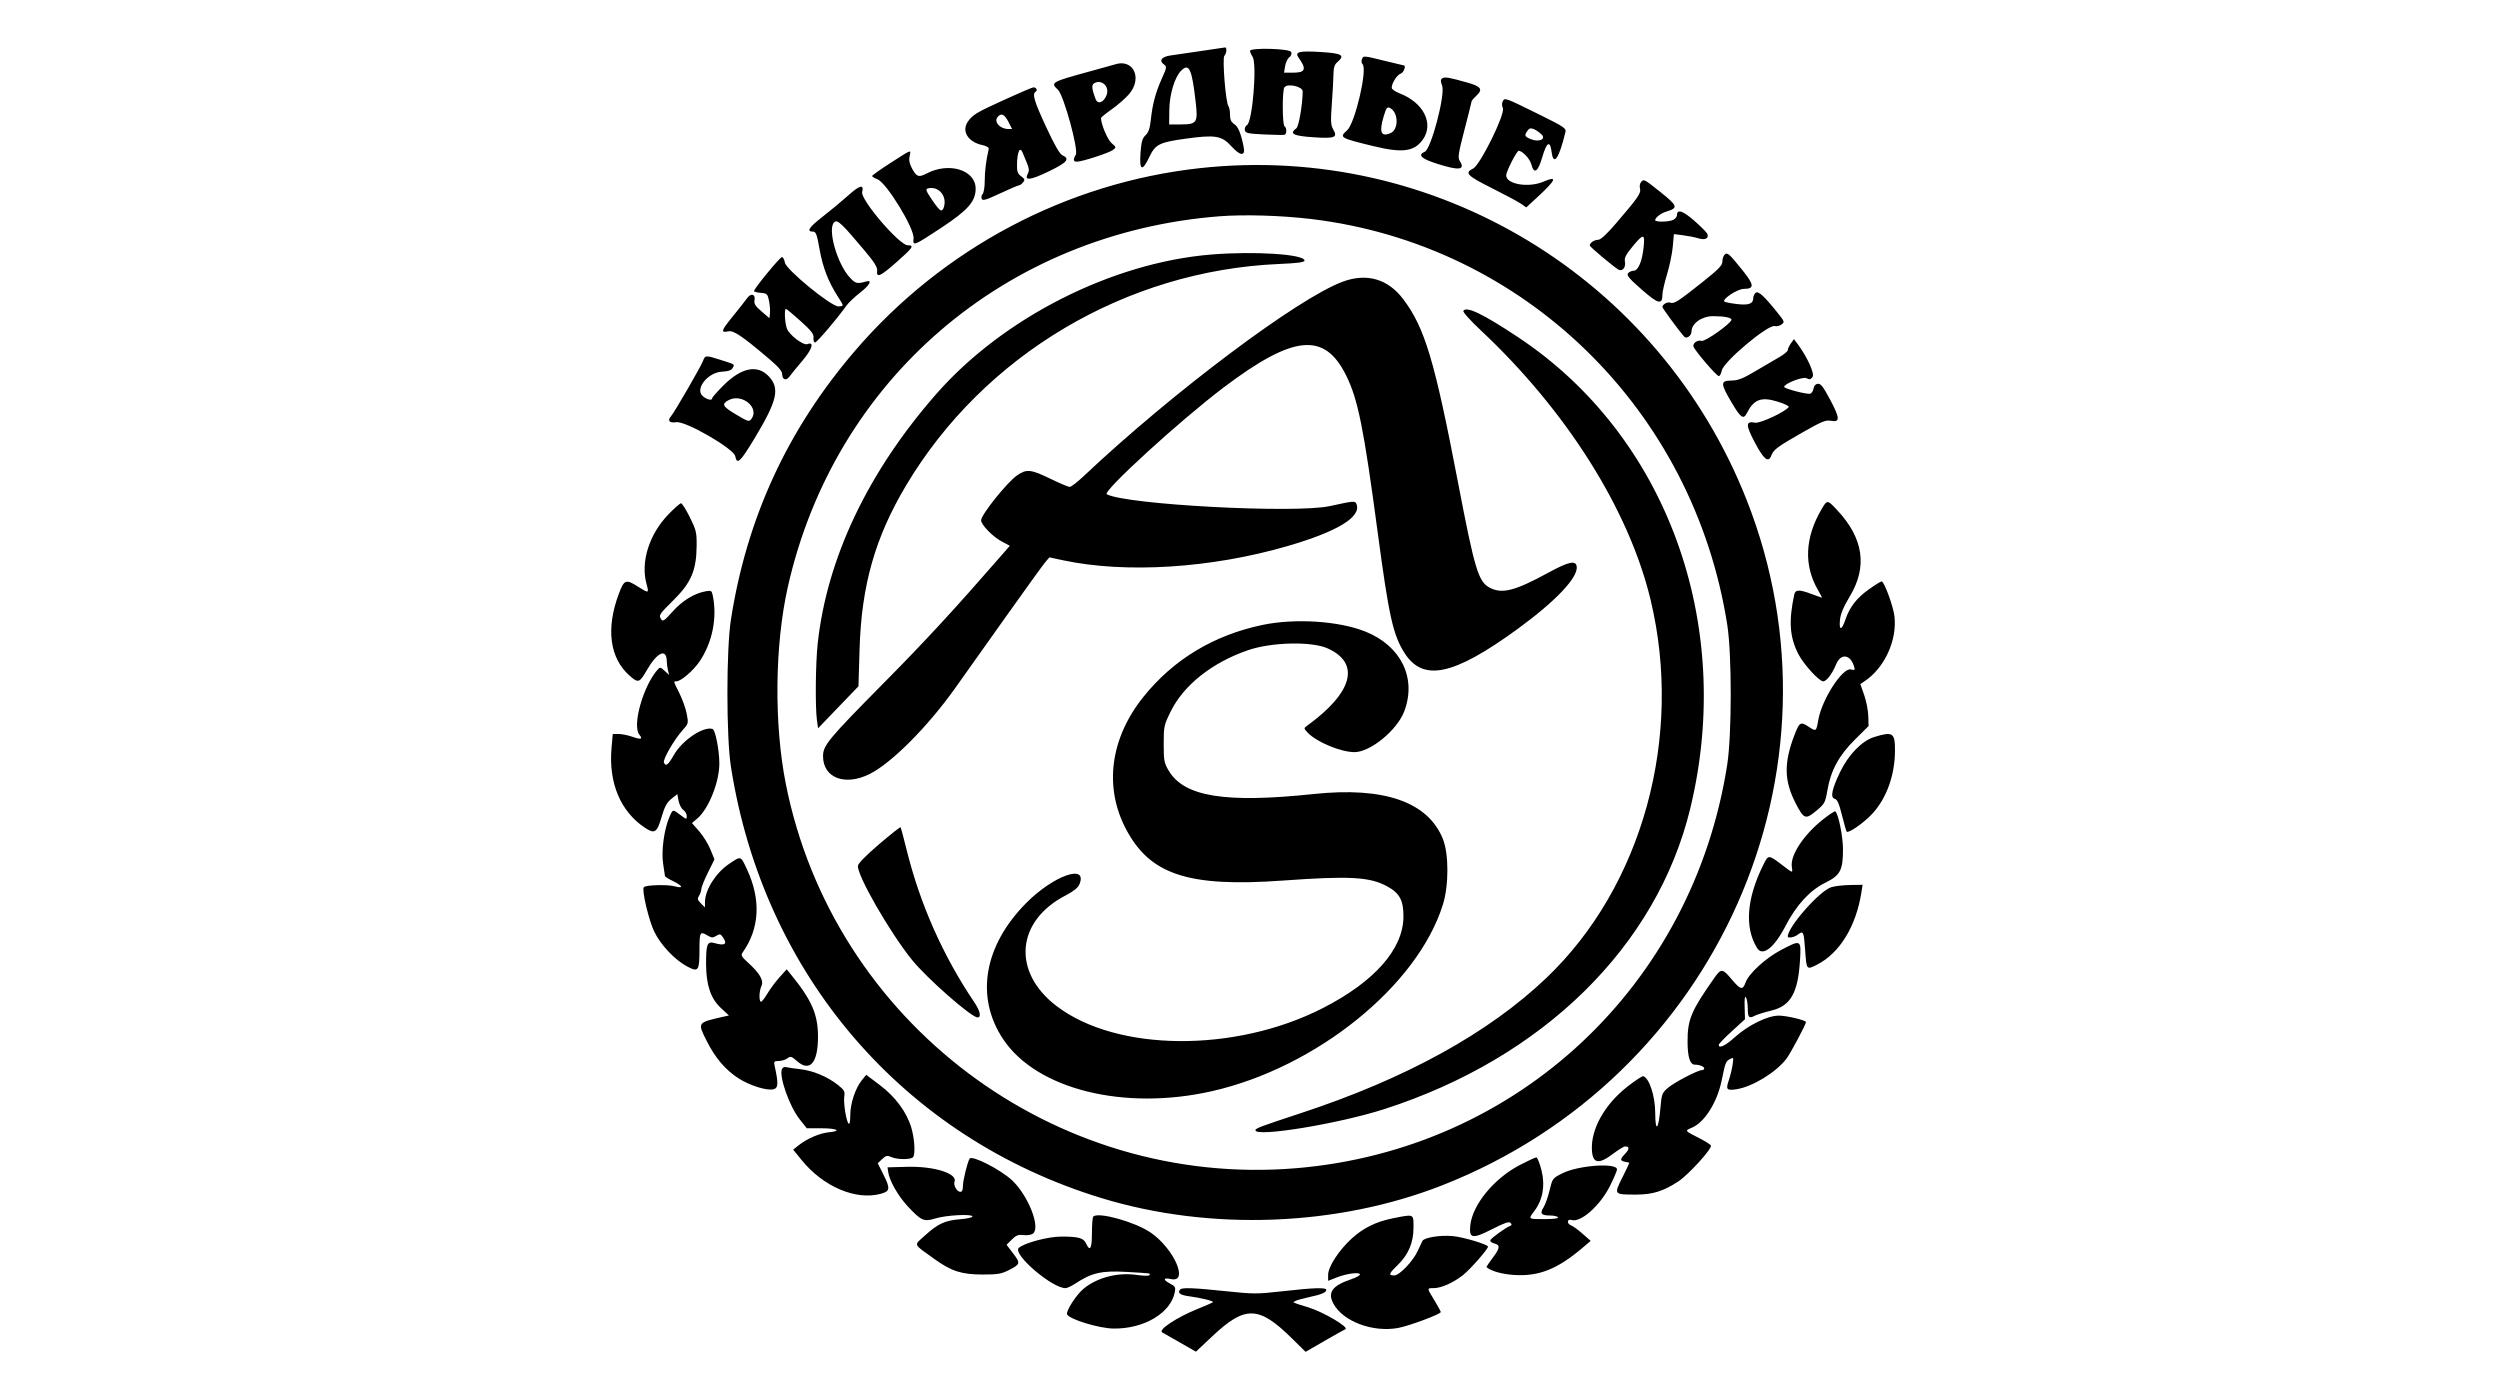
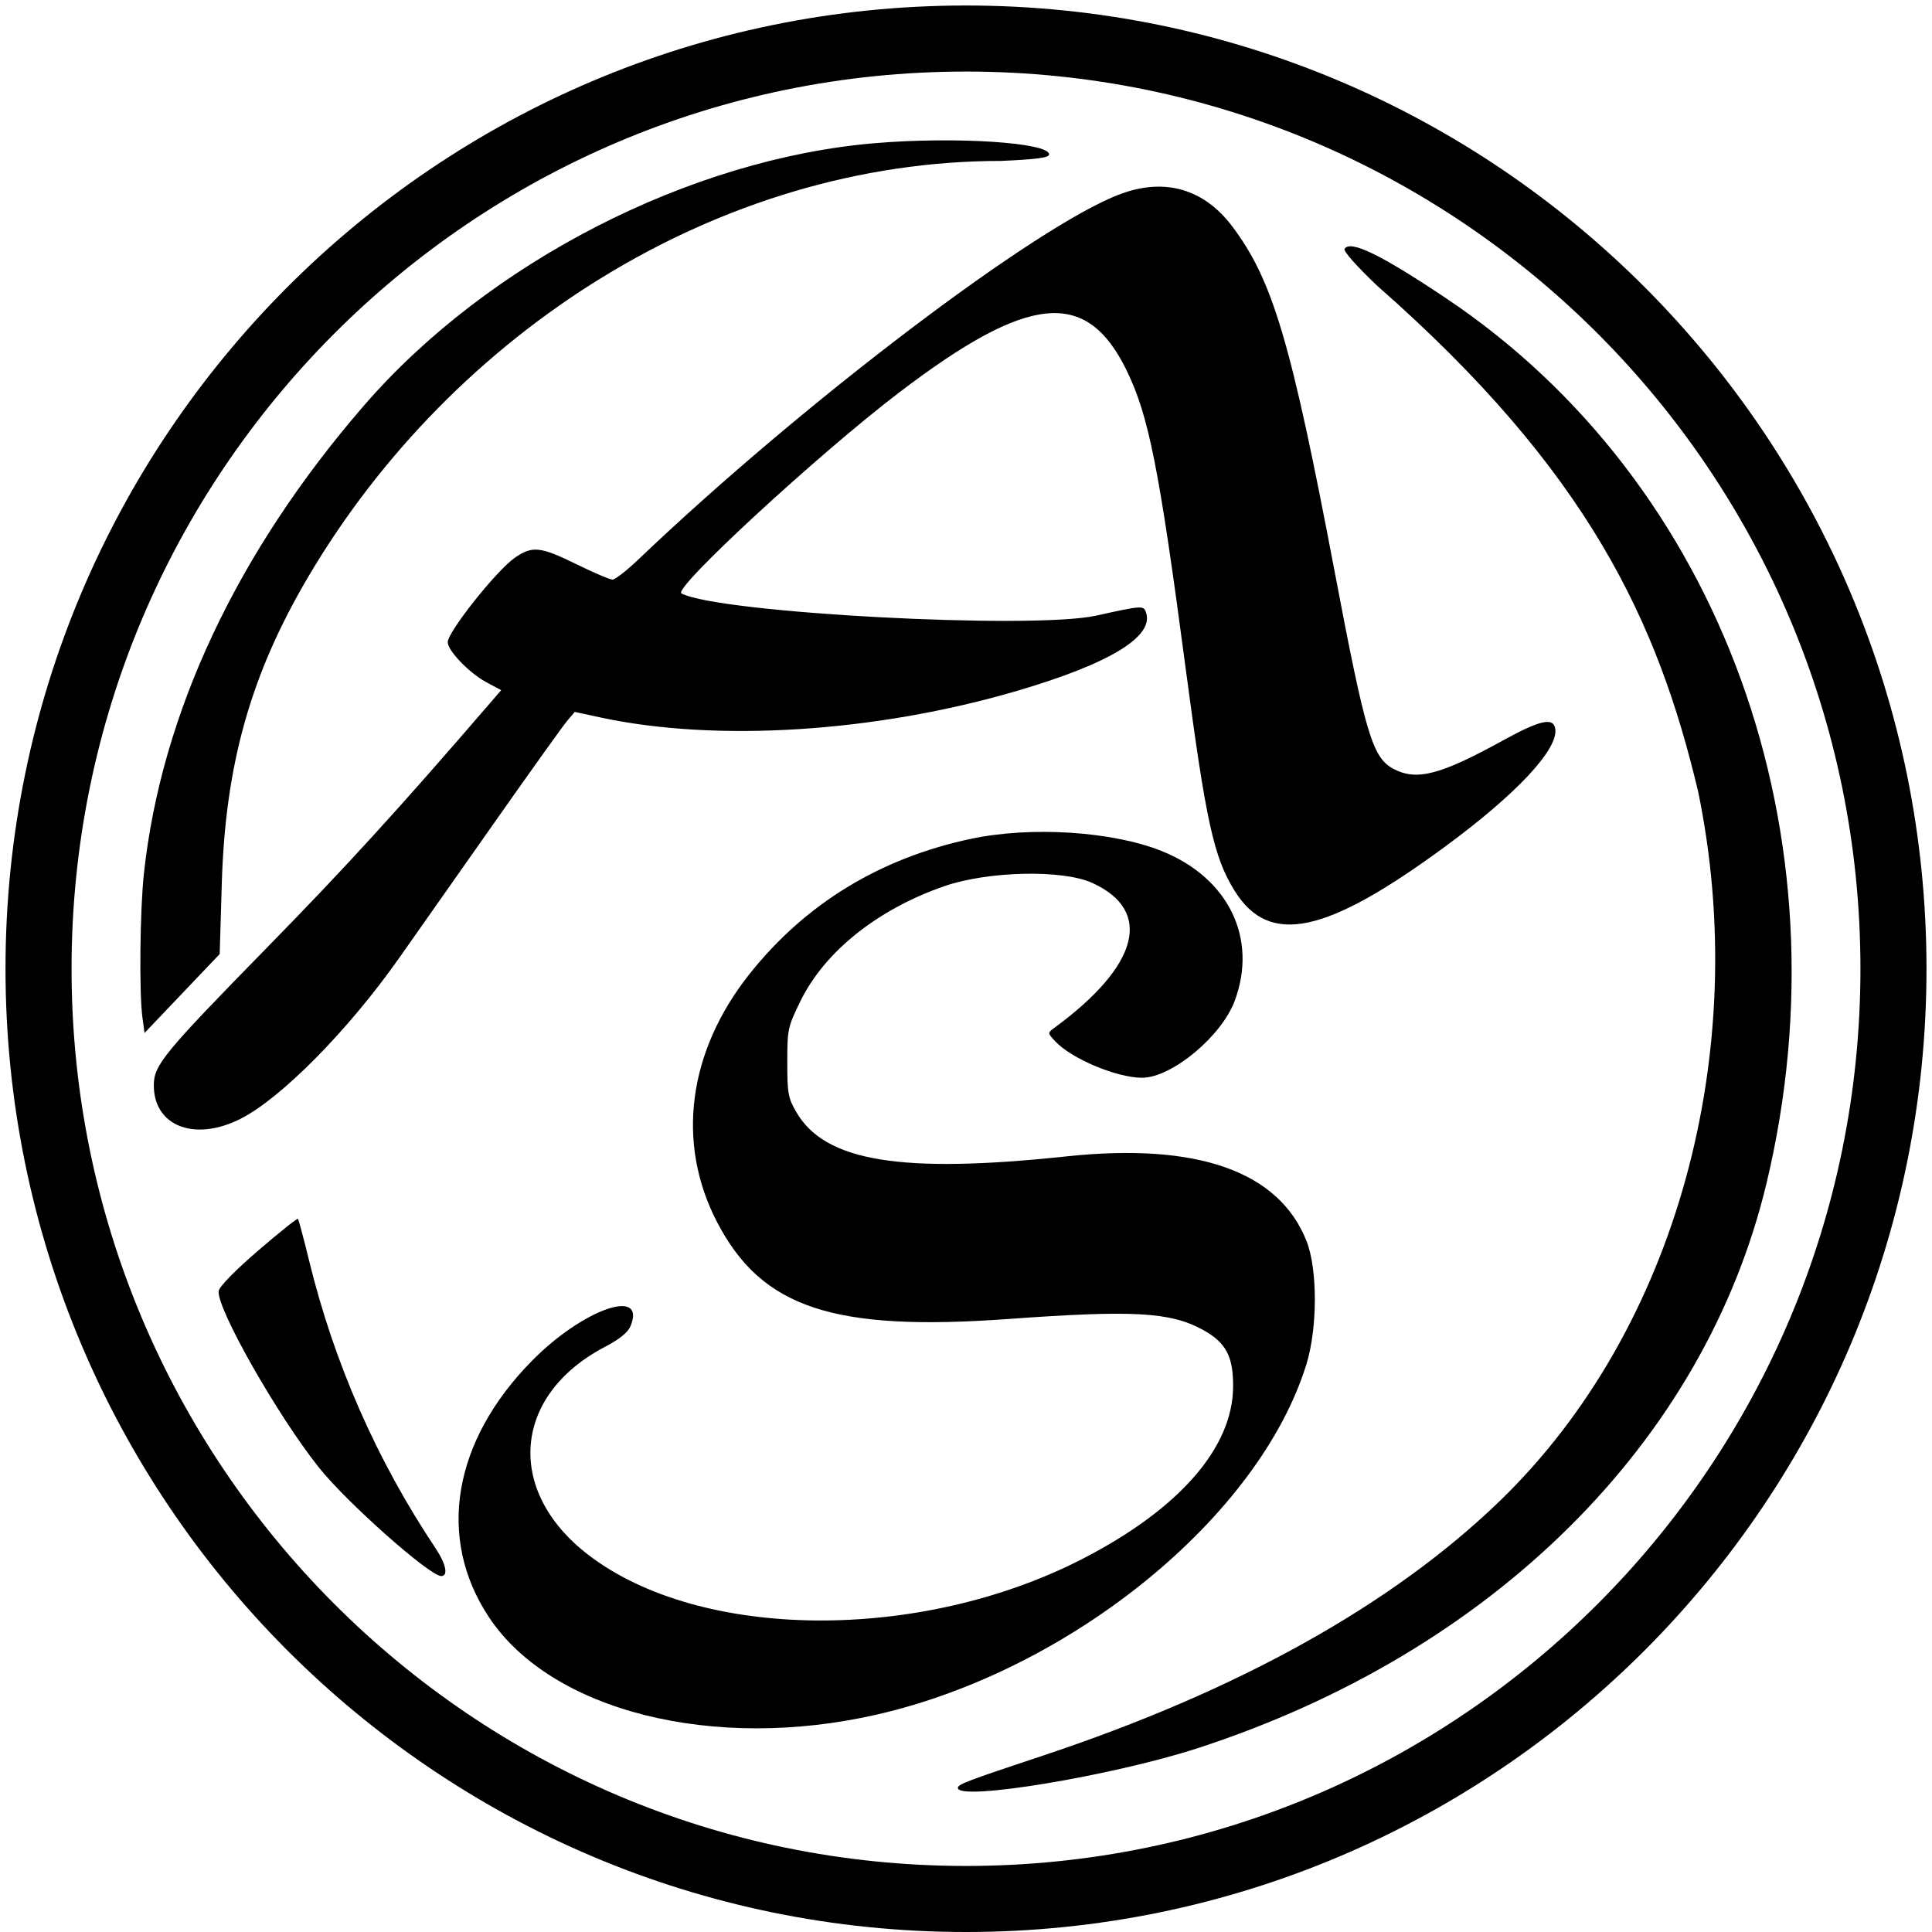
- <svg xmlns="http://www.w3.org/2000/svg" width="1376" height="768" viewBox="0 0 1376 768">
-   <path fill-rule="evenodd" d="M661 28.079a3005 3005 0 0 1-16.808 2.458c-4.804.672-6.417 2.847-3.626 4.888 1.735 1.268 1.689 1.615-1.014 7.638-3.494 7.785-5.196 14.099-6.115 22.68-.527 4.921-1.271 7.132-2.921 8.68-1.787 1.675-2.325 3.575-2.788 9.827-.713 9.636.956 10.409 4.823 2.234 3.313-7.003 5.516-8.133 19.708-10.113 16.588-2.313 20.184-1.733 25.473 4.108 5.02 5.545 7.864 5.659 6.762.272-1.536-7.507-3.004-11.039-5.182-12.466-1.724-1.13-2.312-2.453-2.312-5.2 0-2.027-.383-4.112-.852-4.635-1.492-1.663-3.506-26.492-2.251-27.747 1.239-1.239 1.511-4.764.353-4.591zm27-.044c0 .57.648 2.032 1.439 3.25 2.529 3.892-.096 35.864-3.082 37.535-.859.481-1.399 1.731-1.2 2.777.321 1.683 1.55 1.961 10.626 2.403 5.644.275 10.702.35 11.24.167 1.279-.437 1.262-3.873-.023-4.667-1.229-.76-1.312-19.458-.095-21.38 1.532-2.419 10.097-.559 10.087 2.191-.024 7.084-2.117 19.304-3.476 20.299-4.039 2.958-1.791 4.179 9.059 4.918 12.15.828 13.855.178 11.24-4.288-1.366-2.332-1.48-4.453-.768-14.24.461-6.325.864-13.642.895-16.26.042-3.473.599-5.222 2.058-6.472 4.513-3.864 2.8-4.919-9.172-5.646-11.907-.723-14.363-.08-12.053 3.156C719.24 38.031 718.53 40 711.81 40h-5.072l.586-3.606c.321-1.984 1.353-4.169 2.293-4.856 1.02-.746 1.454-1.911 1.077-2.893-.746-1.945-22.694-2.534-22.694-.61m61.574 4.632c-.352.917-.175 2.132.393 2.7 2.784 2.784-4.156 32.471-8.495 36.335-4.473 3.984-4.059 4.234 14.528 8.747 15.956 3.874 22.398 3.014 27.121-3.619 6.237-8.759.384-20.416-12.772-25.441-2.392-.913-4.349-2.297-4.349-3.075 0-2.558 2.94-7.16 4.989-7.811 1.593-.505 3.066-4.503 1.66-4.503-.193 0-4.898-1.125-10.455-2.5-11.984-2.965-11.806-2.953-12.62-.833M613.5 35.498c-.55.187-6.175 1.753-12.5 3.481-22.591 6.17-23.027 6.413-18.716 10.409 3.178 2.945 11.472 33.171 9.826 35.807-1.575 2.523-1.377 3.805.588 3.805 2.833 0 17.665-4.81 19.802-6.421 1.974-1.489 1.965-1.538-.687-3.794C609.601 76.904 606 68.341 606 64.963c0-.37 2.674-2.549 5.942-4.841s7.543-6.039 9.5-8.325c7.583-8.859 2.267-19.77-7.942-16.299m36.615 3.387c-3.574 3.574-6.419 13.006-6.521 21.615l-.094 8 6.223-.009c9.049-.012 9.679-.919 8.409-12.098-2.103-18.515-3.644-21.881-8.017-17.508m143.766 4.189c-1.067.659-1.088 1.463-.113 4.162 1.78 4.921-6.068 34.737-9.544 36.262-4.112 1.804-2.03 3.843 6.784 6.646 12.267 3.901 15.667 3.451 12.398-1.644-1.091-1.7-.697-4.251 2.621-17 2.148-8.25 3.92-15.319 3.939-15.71.019-.39 1.223-1.811 2.676-3.159 3.668-3.401 2.575-5.023-4.8-7.116-10.205-2.895-12.56-3.307-13.961-2.441m-191.766 2.834c-1.406.89-1.17 3.186.884 8.588 1.205 3.171 4.486 1.988 6.075-2.192 1.794-4.718-2.858-8.993-6.959-6.396m-49.195 8.945c-15.645 7.132-17.596 8.302-20.22 12.12-3.567 5.188.058 11.136 7.821 12.833 2.525.552 3.866 1.36 3.669 2.212-1.436 6.216-2.19 12.215-2.19 17.418 0 3.39-.51 6.674-1.133 7.297s-.87 1.817-.549 2.654c.482 1.256 2.254.742 10.117-2.932 5.243-2.45 9.935-4.455 10.426-4.455.492 0 1.49-.717 2.217-1.594 1.129-1.36.974-1.858-1.05-3.385-1.99-1.501-2.356-2.617-2.258-6.893.153-6.708 1.661-9.718 3.071-6.128.54 1.375 1.655 4.069 2.479 5.986 1.068 2.487 1.211 4.022.496 5.357-2.295 4.288.902 4.039 11.132-.867 10.352-4.965 12.174-7.054 7.843-8.989-1.529-.683-4.285-5.455-8.944-15.487-6.639-14.296-7.828-18.276-5.831-19.51 1.262-.78.292-2.527-1.325-2.387-.655.056-7.752 3.093-15.771 6.75m274.233.839c-.591 1.054-.582 2.467.023 3.794 1.44 3.162-12.511 31.461-16.426 33.319-4.839 2.295-3.252 3.93 10.5 10.81 7.288 3.646 14.498 7.513 16.024 8.593l2.774 1.963 6.226-5.748c10.265-9.475 11.182-11.833 3.285-8.448-8.272 3.545-20.559 1.46-20.559-3.489 0-2.09 5.813-13.486 6.88-13.486 2.014 0 6.162 4.382 6.921 7.311 1.512 5.836 3.661 4.478 6.078-3.838 2.421-8.333 4.293-9.391 5.121-2.895 1.045 8.196 4.124 3.73 7.667-11.124.422-1.769-1.379-2.967-13.34-8.873-20.129-9.939-20.045-9.908-21.174-7.889m-65.614 8.49c-2.582 8.692-1.373 11.43 3.971 8.995 4.192-1.91 4.251-10.634.09-13.412-2.013-1.344-2.511-.802-4.061 4.417m-212.434.191c-2.239 2.699 1.228 6.627 5.85 6.627h2.086L555 67c-2.121-4.158-3.948-4.972-5.895-2.627m292.156 6.898c-2.484 3.216-2.352 3.793 1.206 5.28 4.706 1.966 8.906-.043 5.784-2.767-3.33-2.905-5.958-3.849-6.99-2.513M490.25 89.607c-5.637 3.617-10.25 6.886-10.25 7.265s1.313 1.185 2.918 1.791c5.039 1.902 20.433 27.073 19.902 32.542-.428 4.412-.127 4.296 15.264-5.836C532.675 115.764 537 110.851 537 103.881c0-10.285-14.503-14.843-26.875-8.446-4.44 2.296-5.524 1.98-7.939-2.318-1.56-2.775-2.005-4.773-1.559-7 .785-3.927 1.626-4.21-10.377 3.49m170.25 2.928c-73.374 8.023-141.502 44.105-189.954 100.603-37.061 43.215-59.483 91.796-68.244 147.862-2.58 16.511-2.582 64.517-.003 81 17.935 114.622 94.999 204.255 204.201 237.507 59.752 18.194 129.588 15.539 187.321-7.12 151.249-59.362 226.286-228.42 167.485-377.343C913.122 153.009 790.093 78.364 660.5 92.535m242.664 7.767c-.594.716-.821 2.292-.505 3.502.655 2.504-.96 4.85-13.044 18.946-5.419 6.322-8.608 9.25-10.072 9.25-2.103 0-4.543 1.684-4.543 3.136 0 .693 12.999 11.614 15.794 13.27 2.094 1.24 4.186-1.258 3.581-4.279-.432-2.163.393-3.83 4.165-8.412 6.022-7.315 6.908-7.275 6.118.279-.823 7.876-2.986 13.006-5.485 13.006-1.06 0-2.449.627-3.085 1.394-.933 1.125.523 2.868 7.522 9.003 9.181 8.049 11.39 8.564 11.39 2.657 0-1.486 1.148-6.493 2.552-11.128 1.403-4.634 2.821-11.496 3.151-15.249l.599-6.823 5.099.642c2.805.353 6.603 1.11 8.441 1.681 3.655 1.136 5.841.044 4.887-2.441-.295-.769-3.499-3.999-7.121-7.179-6.385-5.606-9.608-6.653-9.608-3.124 0 .823-.87 1.962-1.934 2.532-2.32 1.241-10.066 1.387-10.066.19 0-1.322 3.247-3.843 6-4.659 6.87-2.036 6.559-3.081-3.25-10.905-8.998-7.176-9.013-7.184-10.586-5.289m-436.353 7.311c-3.471 3.11-9.809 8.375-14.084 11.701-7.551 5.873-9.017 8.182-5.199 8.189 1.562.003 2.127 1.539 3.566 9.697 1.754 9.941 4.782 17.808 9.964 25.888 3.55 5.535 3.536 5.378.474 5.554-3.899.225-28.864-20.179-29.54-24.142-.281-1.65-1.012-3-1.624-3-1.088 0-15.323 17.328-15.353 18.69-.008.379 1.655.829 3.696 1 3.446.288 3.77.595 4.54 4.31.457 2.2.699 5.269.54 6.821l-.291 2.821-4.337-3.724c-3.418-2.933-4.239-4.238-3.874-6.15.65-3.401-1.988-4.144-4.083-1.149-.916 1.309-4.463 5.818-7.881 10.019-6.498 7.986-6.829 9.113-2.417 8.23 2.904-.58 7.439 2.475 22.092 14.884 5.399 4.572 7.506 7.015 7.522 8.723.028 3.112 2.262 3.778 4.061 1.21.783-1.119 3.947-4.989 7.031-8.601 5.429-6.361 6.75-10.705 2.793-9.187-2.291.879-10.106-5.094-11.355-8.679-1.116-3.2-1.448-10.718-.474-10.718.319 0 3.923 3.005 8.01 6.678 6.008 5.397 7.382 7.17 7.172 9.25-.143 1.414.235 2.572.84 2.572 1.026 0 12.221-13.131 17.134-20.097 1.201-1.703 4.693-5.032 7.759-7.398 5.071-3.912 6.826-7.087 3.382-6.118-5.128 1.442-5.935 1.261-9.026-2.022-7.164-7.608-12.669-27.28-8.583-30.671 1.71-1.419 4.145.89 16.671 15.806 5.22 6.216 7.061 9.148 6.851 10.913-.506 4.24 1.653 3.315 10.534-4.513 9.229-8.134 10.077-9.4 6.293-9.4-4.594 0-26.117-25.152-25.075-29.303 1.115-4.443-1.3-3.844-7.729 1.916m43.95-3.914c-1.489.38-1.159 1.297 2.287 6.372 4.332 6.379 5.458 7.06 6.459 3.907 1.921-6.052-2.937-11.762-8.746-10.279m160.6 15.33c-117.988 9.158-212.175 90.039-237.776 204.187-7.189 32.052-7.605 75.488-1.04 108.417C458.671 562.667 580.309 654.165 713.5 642.971 835.216 632.741 931.655 542.472 950.644 421c2.575-16.473 2.608-60.689.058-77-18.539-118.575-111.699-209.443-229.097-223.46-16.311-1.947-36.718-2.561-50.244-1.511m-4.77 21.067c-54.766 4.511-114.639 34.91-151.34 76.842-37.615 42.974-60.072 90.262-65.193 137.273-1.166 10.697-1.414 34.913-.432 42.078l.626 4.568 11.124-11.566 11.124-11.567.616-20.612c1.044-34.963 8.552-61.339 25.608-89.956 42.755-71.735 120.913-118.184 205.026-121.847 10.57-.46 14.25-.95 14.25-1.897 0-3.497-27.597-5.277-51.409-3.316m282.585.128c-.647.647-1.176 2.334-1.176 3.748 0 2.073-2.087 4.234-10.75 11.13-13.561 10.795-15.849 12.266-17.869 11.491-1.611-.618-4.381.916-4.381 2.426 0 .637 9.481 13.534 11.956 16.264 1.293 1.426 4.044-.459 4.044-2.771 0-4.477 5.672-8.514 11.94-8.498 6.055.015 10.06.795 10.06 1.96 0 1.889-14.428 12.147-16.37 11.64-2.211-.579-4.63.914-4.63 2.856 0 1.562 12.726 16.53 14.055 16.53.547 0 1.267-1.358 1.598-3.017 1-4.996 25.656-25.654 29.256-24.512.933.296 2.554-.089 3.604-.857 1.831-1.339 1.752-1.59-1.968-6.254-7.456-9.349-10.787-12.404-12.223-11.212-.727.603-1.322 1.887-1.322 2.852 0 3.156-2.376 4.089-8.63 3.389-3.228-.361-6.447-.959-7.152-1.33-1.988-1.045 7.019-7.059 10.573-7.059 5.936 0 5.787-2.162-.703-10.23-7.508-9.333-8.376-10.082-9.912-8.546m-209.969 14.753c-24.567 8.96-94.019 61.073-142.87 107.203-3.39 3.201-6.798 5.82-7.573 5.82s-5.57-2.025-10.655-4.5c-10.713-5.214-13.117-5.46-18.3-1.868-5.456 3.781-19.809 21.685-19.809 24.71 0 2.488 6.388 9.055 11.39 11.709l4.425 2.347-3.158 3.63c-27.109 31.165-42.766 48.161-66.143 71.8C455.87 406.816 453 410.273 453 416.2c0 11.961 12.083 16.596 25.625 9.83 12.063-6.028 31.915-25.941 46.984-47.128 4.461-6.271 16.994-23.917 27.852-39.214s20.729-28.96 21.936-30.364l2.195-2.551 7.454 1.594c34.457 7.369 81.592 4.403 123.475-7.768 27.625-8.028 40.825-16.043 38.103-23.136-.725-1.89-1.28-1.849-14.624 1.081-18.992 4.169-112.088-.76-122.833-6.504-2.627-1.404 40.576-40.87 64.469-58.891 38.352-28.927 55.385-30.576 67.275-6.513 6.575 13.307 9.67 28.754 17.503 87.364 6.026 45.087 8.35 55.506 14.567 65.309 10.242 16.15 26.976 12.616 62.371-13.173 20.942-15.259 33.324-28.358 32.471-34.35-.502-3.527-4.471-2.66-15.589 3.404-18.358 10.014-25.408 11.84-32.187 8.334-6.348-3.282-8.325-9.813-17.566-58.024-12.868-67.131-18.284-85.214-30.24-100.961-8.351-11-19.914-14.347-33.034-9.562m66.233 16.12c-.388.628 3.727 5.226 9.621 10.75 47.136 44.182 81.484 98.67 93.389 148.153 18.171 75.526-4.409 157.703-57.19 208.129-31.819 30.4-77.374 55.507-135.26 74.546-22.406 7.37-25 8.346-25 9.408 0 3.969 45.856-3.556 70.999-11.652 87.372-28.134 149.996-89.707 168.337-165.511 24.642-101.851-13.147-205.198-94.836-259.362-19.305-12.8-28.386-17.169-30.06-14.461m180.248 17.938c-.928 1.325-1.688 2.966-1.688 3.645 0 .68-2.138 2.453-4.75 3.941s-8.563 4.973-13.223 7.744c-6.725 3.999-9.403 5.048-12.986 5.087-6.189.066-6.191 1.54-.018 11.99 5.134 8.694 6.579 9.684 8.516 5.836 3.733-7.416 7.82-8.971 16.583-6.31 3.821 1.161 6.696 2.517 6.389 3.014-1.578 2.553-15.786 9.213-18.497 8.671-5.246-1.049-5.28 1.156-.167 10.866 4.928 9.362 7.465 11.412 9.035 7.304 1.292-3.379 3.258-4.846 17.063-12.732 10.665-6.092 12.916-7.02 15.739-6.49 5.151.966 5.08-1.391-.347-11.569-3.856-7.233-5.242-9.017-6.837-8.802-1.223.165-2.127 1.168-2.328 2.581-.18 1.271-.979 2.561-1.775 2.867-1.536.589-14.397-2.747-14.397-3.735 0-1.787 10.369-5.816 12.303-4.781 1.631.873 2.296.739 3.327-.671 1.302-1.78-2.925-11.051-8.349-18.316l-1.904-2.551zm-598.722 9.555c-1.242 3.267-15.745 28.333-17.703 30.597-2.067 2.391-.773 3.765 3.005 3.189 5.05-.768 31.564 14.532 32.396 18.695.993 4.965 2.69 3.39 10.72-9.941 12.444-20.662 13.966-27.332 7.755-33.981-6.228-6.667-15.089-4.879-25.014 5.046-3.369 3.369-6.125 6.503-6.125 6.965 0 1.453-2.686.915-5.07-1.016-4.771-3.863 2.562-13.25 10.615-13.59 3.272-.137 4.97-.723 5.657-1.95 1.219-2.179 1.599-1.914-6.411-4.466-8.437-2.688-8.635-2.679-9.825.452m14.113 21.625c-4.106 2.179-3.451 3.475 3.989 7.895 6.871 4.082 7.243 4.185 8.558 2.387 4.49-6.141-5.272-14.142-12.547-10.282m601.516 60.035c-9.195 15.7-9.871 30.908-1.979 44.5 1.358 2.337 2.337 4.25 2.176 4.249-.161 0-2.659-.9-5.553-2-6.894-2.62-9.08-2.563-9.683.251-3.116 14.532-2.539 23.259 2.154 32.563 2.859 5.665 11.493 15.187 13.773 15.187 1.846 0 4.936-4.075 7.15-9.427 2.531-6.119 7.834-5.464 9.839 1.216.612 2.039.421 2.222-1.752 1.677-4.554-1.143-15.916 16.404-17.894 27.634-1.168 6.629-1.186 6.642-5.326 3.9-4.481-2.967-5.098-2.596-7.9 4.75-5.792 15.183-5.628 24.918.626 37.16 4.592 8.99 5.506 9.338 11.452 4.36 4.64-3.885 4.946-4.453 6.132-11.365 1.865-10.88 6.334-19.092 15.152-27.849l7.497-7.445-.16-5.555c-.089-3.056-1.11-8.256-2.271-11.556l-2.11-6 2.268-1.5c11.043-7.306 18.086-22.61 16.514-35.883-.65-5.488-5.668-19.117-7.039-19.117-.499 0-3.692 1.987-7.096 4.416-6.685 4.771-10.53 9.744-12.86 16.636-2.043 6.046-3.581 6.17-2.997.242.338-3.423 1.9-7.173 5.465-13.114 9.779-16.299 7.483-31.943-6.955-47.378-5.462-5.839-5.524-5.843-8.623-.552m-634.691 2.85c-10.642 11.046-15.401 26.197-12.045 38.35 1.417 5.132 1.233 5.198-4.439 1.601-6.996-4.436-7.831-4.15-10.789 3.699-7.227 19.182-5.087 35.496 5.924 45.164 4.77 4.189 5.419 3.981 9.445-3.029 5.731-9.978 10.913-12.279 10.998-4.885.016 1.375.315 3.625.664 5l.634 2.5-2.479-2.266c-2.355-2.152-2.555-2.177-4.009-.5-7.957 9.18-13.938 30.79-9.876 35.684 2.029 2.444.859 2.772-3.902 1.093-2.355-.831-5.742-1.511-7.527-1.511h-3.245l-.68 7.799c-1.67 19.146 4.982 34.926 18.493 43.867 5.261 3.481 6.533 2.639 9.077-6.01 1.688-5.738 2.916-8.005 5.414-9.998l3.23-2.578.69 3.676c.379 2.022 1.551 4.279 2.604 5.017 1.053.737 1.914 2.268 1.914 3.402 0 1.975-.146 1.951-3.433-.556-4.343-3.313-4.235-3.333-6.145 1.131-2.922 6.827-4.531 18.851-3.43 25.632.546 3.365.996 6.415 1 6.779s2.033 1.641 4.508 2.839c5.447 2.637 5.895 4.224.795 2.816-3.864-1.067-15.706-.738-16.915.47-1.297 1.297 2.657 18.176 5.75 24.545 3.575 7.36 11.382 15.594 18.176 19.169 6.079 3.198 6.658 2.41 6.679-9.083.017-9.917.293-10.456 4.176-8.163 2.468 1.458 3.188 1.509 5.036.355 1.878-1.173 2.327-1.113 3.48.463q4.405 6.03-4.432 3.498c-4.008-1.149-4.683.595-4.614 11.93.067 11.214 2.571 18.582 8.054 23.708l4.501 4.207-2.843.643c-14.634 3.308-14.52 3.146-9.399 13.331 4.752 9.452 10.329 15.993 17.638 20.691 6.066 3.899 15.55 6.855 19.12 5.959 2.681-.673 2.813-3.16.675-12.789-.554-2.498-.347-2.753 2.256-2.782 1.577-.017 3.723-.679 4.768-1.471 1.715-1.297 2.24-1.141 5.349 1.589 6.993 6.139 11.449.942 11.477-13.385.024-12.401-3.462-20.36-15.199-34.701l-2.046-2.5-4.025 4.5c-2.214 2.475-5.285 6.637-6.826 9.249-1.54 2.611-3.1 4.449-3.466 4.083-1.041-1.041-.78-5.985.459-8.706 1.359-2.981-.958-6.963-7.486-12.868-3.573-3.232-3.968-3.983-2.897-5.5 9.391-13.302 10.194-29.115 2.333-45.914-3.475-7.425-3.141-7.327-9.743-2.881-7.376 4.968-13.259 14.254-13.309 21.009l-.022 2.972-2.234-2.233c-1.895-1.896-2.046-2.532-1-4.209.679-1.086 1.234-2.735 1.234-3.664s1.628-4.983 3.617-9.01l3.618-7.321-2.227-5.487c-1.225-3.018-4.014-7.518-6.199-10l-3.972-4.512 2.915-2.453c6.304-5.304 12.268-20.272 12.174-30.555-.066-7.395-2.216-18.263-3.71-18.761-5.018-1.673-16.776 6.24-21.372 14.384-3.072 5.442-4.481 6.486-5.428 4.02-.648-1.689 5.697-12.655 10.214-17.656 3.306-3.658 3.349-3.824 2.363-9.025-.553-2.914-2.352-7.995-3.999-11.29-3.455-6.915-3.394-6.672-1.691-6.672 2.536 0 9.587-6.129 12.977-11.279 6.868-10.435 9.487-23.638 7.078-35.681-.612-3.061-.806-3.178-4.195-2.543-6.209 1.165-12.76 5.234-18.044 11.208-4.177 4.722-5.307 5.517-6.107 4.295-1.573-2.404-1.397-2.683 6.85-10.863 9.567-9.491 12.451-16.302 12.568-29.689.064-7.38-.247-8.693-3.735-15.75-2.092-4.234-4.279-7.698-4.859-7.698s-3.7 2.745-6.932 6.1m326.881 60.878c-26.807 5.653-48.84 18.952-65.336 39.437-18.351 22.788-21.936 49.642-9.729 72.872 13.22 25.158 34.332 32.102 86.28 28.378 36.879-2.643 47.839-2.043 57.437 3.144 6.893 3.724 9.074 7.758 9.024 16.691-.098 17.897-15.928 35.842-44.461 50.403-48.234 24.615-113.375 24.083-146.5-1.196-24.575-18.754-22.267-46.726 5.022-60.869 4.348-2.253 6.809-4.226 7.573-6.07 4.787-11.549-14.114-4.972-29.162 10.147-23.445 23.559-28.265 51.888-12.774 75.086 18.416 27.577 66.475 39.543 114.841 28.594 57.508-13.019 113.182-57.963 127.15-102.644 3.321-10.626 3.335-27.906.029-36.153-8.196-20.439-32.327-28.855-71.047-24.777-48.934 5.154-71.445 1.508-79.945-12.951-2.435-4.141-2.687-5.514-2.687-14.623 0-9.671.148-10.352 3.903-17.949 7.171-14.507 22.871-26.915 42.597-33.665 12.958-4.434 35.005-4.913 43.773-.95 18.115 8.187 13.845 24.286-11.273 42.505-1.987 1.441-1.985 1.467.301 3.9 4.796 5.106 18.209 10.685 25.699 10.69 8.763.006 23.548-12.144 27.442-22.552 6.846-18.298-1.812-35.957-21.493-43.836-14.566-5.831-38.81-7.376-56.664-3.612m336.83 61.661c-6.795 2.087-14.239 9.733-18.861 19.374-4.576 9.546-5.453 13.991-2.891 14.661 1.385.363 2.383 2.639 3.963 9.041 1.162 4.707 2.331 8.776 2.598 9.043 1.011 1.01 9.335-4.793 13.944-9.721 7.994-8.545 12.632-21.448 12.632-35.139 0-9.607-1.215-10.381-11.385-7.259m-28.22 45.36c-10.587 8.362-18.102 19.731-17.183 25.995.545 3.711.759 3.734-4.805-.513-8.058-6.151-8.038-6.15-10.739-.752-9.359 18.705-10.588 34.819-3.518 46.139 2.965 4.749 9.391-.225 15.452-11.961 6.089-11.788 13.48-19.838 22.126-24.094 8.161-4.017 9.651-6.845 9.65-18.313-.001-7.244-2.582-19.89-4.272-20.935-.339-.209-3.358 1.787-6.711 4.434M483.882 464.63c-6.882 5.864-11.5 10.548-11.68 11.844-.691 4.97 17.442 36.57 29.716 51.785 8.27 10.252 32.744 31.741 36.151 31.741 2.162 0 1.415-3.564-1.723-8.216-17.343-25.706-29.969-54.145-37.375-84.182-1.613-6.544-3.108-12.072-3.32-12.285-.213-.213-5.509 3.978-11.769 9.313M1008 488.288c-6.478 2.005-24 21.848-24 27.179 0 1.079 3.558.426 5.441-.999 3.149-2.382 3.366-1.932 4.108 8.532.775 10.94.749 10.909 6.544 7.952 12.433-6.342 21.453-21.012 24.41-39.702l.673-4.25-6.838.102c-3.761.056-8.413.59-10.338 1.186m-27.947 34.717c-8.392 4.454-17.505 12.837-19.275 17.731-1.588 4.393-2.731 4.134-7.681-1.736-5.092-6.039-5.777-6.09-9.56-.712-12.742 18.111-14.752 22.902-14.704 35.056.033 8.554 1.35 12.656 4.06 12.656 2.635 0 5.107 1.02 5.107 2.107 0 .491-.575.893-1.278.893-2.275 0-15.122 6.704-18.672 9.744-3.247 2.779-3.492 3.43-4.142 11.001-1.058 12.305-2.84 13.928-2.878 2.619-.03-9.054-3.261-18.949-6.541-20.031-.544-.179-4.437 2.364-8.65 5.652-12.656 9.877-20.304 23.536-19.647 35.091.42 7.401 3.71 7.954 11.658 1.959 2.943-2.219 5.906-4.035 6.584-4.035 2.544 0 2.51 1.449-.097 4.17-2.81 2.934-2.75 3.747.321 4.329 1.013.191 1.96.382 2.103.424.144.043-1.554 3.687-3.772 8.1-4.777 9.501-4.796 9.477 7.511 9.477 9.12 0 15.019-1.84 23.27-7.26 5.54-3.638 18.508-17.879 17.927-19.686-.187-.58-3.142-2.464-6.567-4.186-7.976-4.012-7.963-3.993-3.972-5.66 7.041-2.943 13.97-13.92 16.461-26.082 2.032-9.918 2.254-10.488 4.578-11.731 1.973-1.056 2.033-.917 1.405 3.251-.362 2.395-1.278 6.153-2.036 8.351-1.787 5.183-1.251 5.833 4.145 5.024 8.743-1.312 21.811-9.272 27.531-16.772 2.21-2.897 10.758-18.938 10.758-20.188 0-1.037-10.605-3.561-14.96-3.561-6.161 0-16.855 5.253-24.2 11.887-5.223 4.718-8.84 6.434-8.84 4.194 0-.505 3.248-3.883 7.217-7.506l7.218-6.587-.192-6.744c-.132-4.619.11-6.271.767-5.244.528.825.966 3.638.975 6.25.016 4.906.7 5.524 4.102 3.703 1.075-.575 5.179-1.838 9.119-2.807 10.428-2.563 14.456-9.795 15.536-27.891.664-11.143.535-11.207-10.689-5.25m-549.705 65.531c-1.586 4.133 4.207 20.457 9.748 27.466l3.951 4.998h7.917c8.815 0 11.659 1.494 4.207 2.209-5.063.487-12.048 3.523-16.773 7.291l-2.838 2.263 4.776 5.868c11.841 14.548 29.739 22.152 43.414 18.444 5.217-1.414 5.39-2.874 1.3-10.976l-2.95-5.844 2.44-2.293c2.109-1.981 2.787-2.134 4.997-1.127 3.348 1.525 11.139 1.497 12.092-.043 1.225-1.983.718-10.086-1.002-16.002-2.491-8.571-8.787-17.11-17.385-23.581l-7.489-5.637-2.384 2.964c-3.605 4.482-6.369 12.816-6.369 19.202 0 3.465-.357 5.293-.919 4.712-1.348-1.393-2.941-11.455-2.382-15.044.417-2.675-.06-3.524-3.522-6.266-5.73-4.538-13.74-7.888-20.677-8.647-3.3-.361-6.79-.876-7.755-1.144-1.05-.291-2.013.186-2.397 1.187m103.341 49.173c-1.232 2.036-3.689 12.006-3.689 14.973 0 2.247-.473 3.318-1.465 3.318-1.801 0-3.882-3.652-3.158-5.541 1.744-4.544-11.155-8.633-26.004-8.244l-10.873.285.348 2.5c.668 4.803 5.38 13.133 10.649 18.823 7.44 8.036 9.1 8.788 15.151 6.858 5.715-1.823 20.181-2.653 20.581-1.181.152.56-2.806 1.248-6.729 1.563-8.42.678-12.265 2.455-19.441 8.986-6.229 5.669-6.808 4.25 5.271 12.933 9.369 6.735 14.956 8.518 26.697 8.518 8.221 0 10.199-.346 14.424-2.52 6.221-3.202 6.327-3.674 2.081-9.234l-3.517-4.607 2.881-2.882c2.366-2.365 3.531-2.806 6.507-2.458 2.135.249 4.282-.123 5.224-.905 4.183-3.471-2.772-21.014-11.607-29.279-6.28-5.874-22.096-13.945-23.331-11.906M836.5 641.23c-14.147 7.369-25.949 21.704-27.231 33.074-.837 7.43 1.087 7.798 11.89 2.277 6.907-3.531 9.415-4.388 10.244-3.503.8.855.753 1.298-.176 1.638-2.439.893-10.607 6.792-10.959 7.915-.195.622.789 1.418 2.188 1.769 3.424.859 3.207 2.578-1.024 8.122-1.963 2.571-3.426 4.798-3.25 4.949 2.505 2.161 8.616 3.863 15.386 4.285 13.461.84 23.768-3.286 37.521-15.02l4.411-3.763-4.5-3.962c-2.475-2.179-5.288-4.229-6.25-4.554-2.509-.848-2.312-3.77.2-2.973 5.035 1.598 15.681-7.805 21.149-18.68 2.145-4.268 3.901-8.387 3.901-9.155 0-3.776-21.213-2.291-30 2.102-5.464 2.731-5.511 2.793-7.136 9.501-.9 3.713-2.381 7.889-3.292 9.278-2.177 3.322-1.296 4.47 3.428 4.47 2.135 0 4.16.45 4.5 1 .392.635-2.323 1-7.441 1-9.042 0-8.963.06-5.648-4.317 4.729-6.244 6.145-14.058 4.062-22.423-.994-3.993-2.295-7.246-2.89-7.229s-4.683 1.907-9.083 4.199m-234.763 28.366c-.405.406-.737 4.487-.737 9.071 0 8.573-1.057 10.496-3.193 5.809-1.42-3.116-4.194-3.892-13.807-3.863-7.294.021-20.635 3.622-23.302 6.289C557.26 690.34 579.014 709 586.46 709c.87 0 3.276-1.12 5.344-2.489 9.046-5.986 14.58-7.251 28.217-6.448 14.325.844 13.249.691 12.575 1.782-.287.464-3.285.426-6.662-.085-10.663-1.614-22.182 1.371-29.698 7.695-3.929 3.306-9.599 12.156-8.921 13.925 1.046 2.725 17.555 7.777 25.685 7.86 16.674.17 31.304-8.509 33.587-19.925.559-2.795.279-3.333-2.478-4.759-4.145-2.143-3.95-3.535.359-2.563 10.066 2.27 1.718-16.794-11.228-25.641-8.541-5.837-28.793-11.466-31.503-8.756m164.976.942c-9.247 1.839-16.184 5.227-22.643 11.059-7.01 6.329-13.07 15.623-13.07 20.043v3.331l4.813-1.897c5.478-2.159 12.687-3.06 12.687-1.586 0 .544-2.183 1.728-4.852 2.631-10.347 3.503-13.048 7.178-9.789 13.321 5.222 9.845 21.692 16.054 35.709 13.463 6.064-1.121 23.434-7.614 23.429-8.758-.001-.355-1.576-3.255-3.5-6.445-4.242-7.035-4.229-6.695-.247-6.722 4.072-.027 10.743-3.012 15.95-7.137 4.031-3.192 13.8-14.304 13.8-15.696 0-1.178-13.571-5.25-19.317-5.795-6.847-.65-15.753.757-16.777 2.65-.446.825-1.567 3.205-2.491 5.289-2.532 5.71-10.122 13.711-13.008 13.711-3.342 0-3.037-.99 1.713-5.547 6.001-5.759 8.858-12.427 8.87-20.703.011-7.781.501-7.555-11.277-5.212m-117.046 39.129c-1.827 1.826-.237 3.132 4.583 3.762 6.71.879 13.971 2.684 13.338 3.317-.269.269-4.076 1.935-8.459 3.702-11.416 4.603-21.892 11.549-19.456 12.899 1.005.557 5.592 3.175 10.193 5.817l8.367 4.805 8.955-8.43c18.158-17.093 25.604-16.91 43.862 1.078l7.551 7.439 10.411-6.015c5.727-3.309 10.879-6.195 11.45-6.414 2.468-.946-11.982-9.485-20.462-12.091-9.308-2.862-8.702-2.56-7-3.492.825-.452 4.2-1.395 7.5-2.096 6.786-1.44 9.5-2.578 9.5-3.983 0-1.419-6.616-1.223-23.805.705-14.454 1.62-16.208 1.621-31.5.004-17.204-1.818-23.946-2.089-25.028-1.007" />
+ <svg xmlns="http://www.w3.org/2000/svg" width="702" height="702" viewBox="0 0 702 702" fill="none">
+   <path fill-rule="evenodd" clip-rule="evenodd" d="M318.092 52.007C250.862 57.6 177.362 95.293 132.309 147.287C86.133 200.572 58.565 259.207 52.279 317.498C50.847 330.762 50.543 360.788 51.748 369.673L52.517 375.337L66.172 360.995L79.828 346.653L80.584 321.095C81.866 277.743 91.083 245.038 112.02 209.554C164.506 120.607 261 58.471 363.708 58.471C376.683 57.9 381.201 57.293 381.201 56.118C381.201 51.782 347.323 49.575 318.092 52.007ZM407.234 70.458C377.076 81.568 291.818 146.186 231.849 203.385C227.687 207.354 223.504 210.601 222.552 210.601C221.601 210.601 215.715 208.09 209.472 205.021C196.321 198.556 193.37 198.251 187.008 202.705C180.31 207.393 162.69 229.593 162.69 233.344C162.69 236.429 170.532 244.572 176.673 247.863L182.105 250.773L178.228 255.274C144.949 293.917 125.729 314.991 97.031 344.302C59.413 382.726 55.89 387.012 55.89 394.361C55.89 409.192 70.723 414.939 87.347 406.55C102.155 399.076 126.526 374.384 145.024 348.114C150.5 340.338 165.886 318.458 179.215 299.49C192.544 280.523 204.661 263.581 206.143 261.841L208.838 258.677L217.988 260.654C260.287 269.791 318.149 266.113 369.565 251.022C403.477 241.068 419.681 231.13 416.339 222.335C415.449 219.991 414.768 220.042 398.387 223.675C375.073 228.844 260.789 222.733 247.599 215.61C244.374 213.87 297.409 164.934 326.74 142.589C373.821 106.721 394.73 104.676 409.326 134.513C417.398 151.013 421.197 170.166 430.813 242.84C438.21 298.745 441.063 311.664 448.695 323.819C461.268 343.845 481.81 339.463 525.261 307.486C550.969 288.565 566.169 272.323 565.122 264.893C564.506 260.52 559.633 261.595 545.985 269.114C523.449 281.531 514.794 283.795 506.473 279.448C498.68 275.378 496.253 267.28 484.909 207.501C469.112 124.262 462.464 101.84 447.786 82.315C437.535 68.675 423.34 64.525 407.234 70.458ZM488.541 90.446C488.065 91.225 493.116 96.926 500.352 103.776C577.5 171.5 602.386 226.144 617 287.5C636.5 381.5 609.583 483.021 544.789 545.547C505.729 583.241 449.806 614.373 378.746 637.98C351.24 647.118 348.056 648.329 348.056 649.645C348.056 654.567 404.348 645.236 435.214 635.198C542.47 600.313 619.347 523.966 641.862 429.973C672.112 303.683 625.723 175.538 525.442 108.377C501.744 92.506 490.596 87.089 488.541 90.446ZM352.702 304.81C319.794 311.819 292.747 328.309 272.497 353.71C249.969 381.965 245.568 415.263 260.554 444.067C276.782 475.262 302.699 483.872 366.47 479.254C411.742 475.977 425.196 476.721 436.979 483.153C445.441 487.77 448.118 492.772 448.057 503.849C447.936 526.04 428.504 548.291 393.477 566.346C334.265 596.867 254.299 596.207 213.635 564.863C183.467 541.609 186.3 506.925 219.8 489.388C225.138 486.595 228.159 484.148 229.097 481.862C234.973 467.542 211.77 475.697 193.298 494.444C164.517 523.656 158.6 558.782 177.616 587.546C200.224 621.74 259.22 636.578 318.594 623.001C389.19 606.858 457.535 551.13 474.682 495.728C478.759 482.552 478.776 461.126 474.717 450.9C464.656 425.557 435.033 415.122 387.501 420.178C327.43 426.569 299.796 422.048 289.361 404.12C286.372 398.985 286.063 397.283 286.063 385.988C286.063 373.996 286.245 373.152 290.854 363.732C299.657 345.744 318.93 330.359 343.146 321.989C359.053 316.491 386.117 315.897 396.881 320.811C419.119 330.963 413.877 350.925 383.042 373.515C380.603 375.302 380.606 375.334 383.412 378.351C389.299 384.682 405.765 391.6 414.96 391.606C425.717 391.614 443.867 376.548 448.647 363.643C457.051 340.954 446.423 319.058 422.262 309.288C404.381 302.058 374.62 300.143 352.702 304.81ZM93.8 454.412C85.352 461.683 79.683 467.491 79.462 469.098C78.614 475.26 100.874 514.443 115.941 533.308C126.093 546.02 156.137 572.666 160.32 572.666C162.974 572.666 162.057 568.247 158.205 562.478C136.915 530.604 121.415 495.341 112.324 458.097C110.343 449.983 108.508 443.128 108.248 442.864C107.986 442.6 101.485 447.797 93.8 454.412Z" fill="black" />
+   <path d="M351 14C537.088 14 688 165.295 688 352C688 538.705 537.088 690 351 690C164.912 690 14 538.705 14 352C14 165.295 164.912 14 351 14Z" stroke="black" stroke-width="24" />
</svg>
